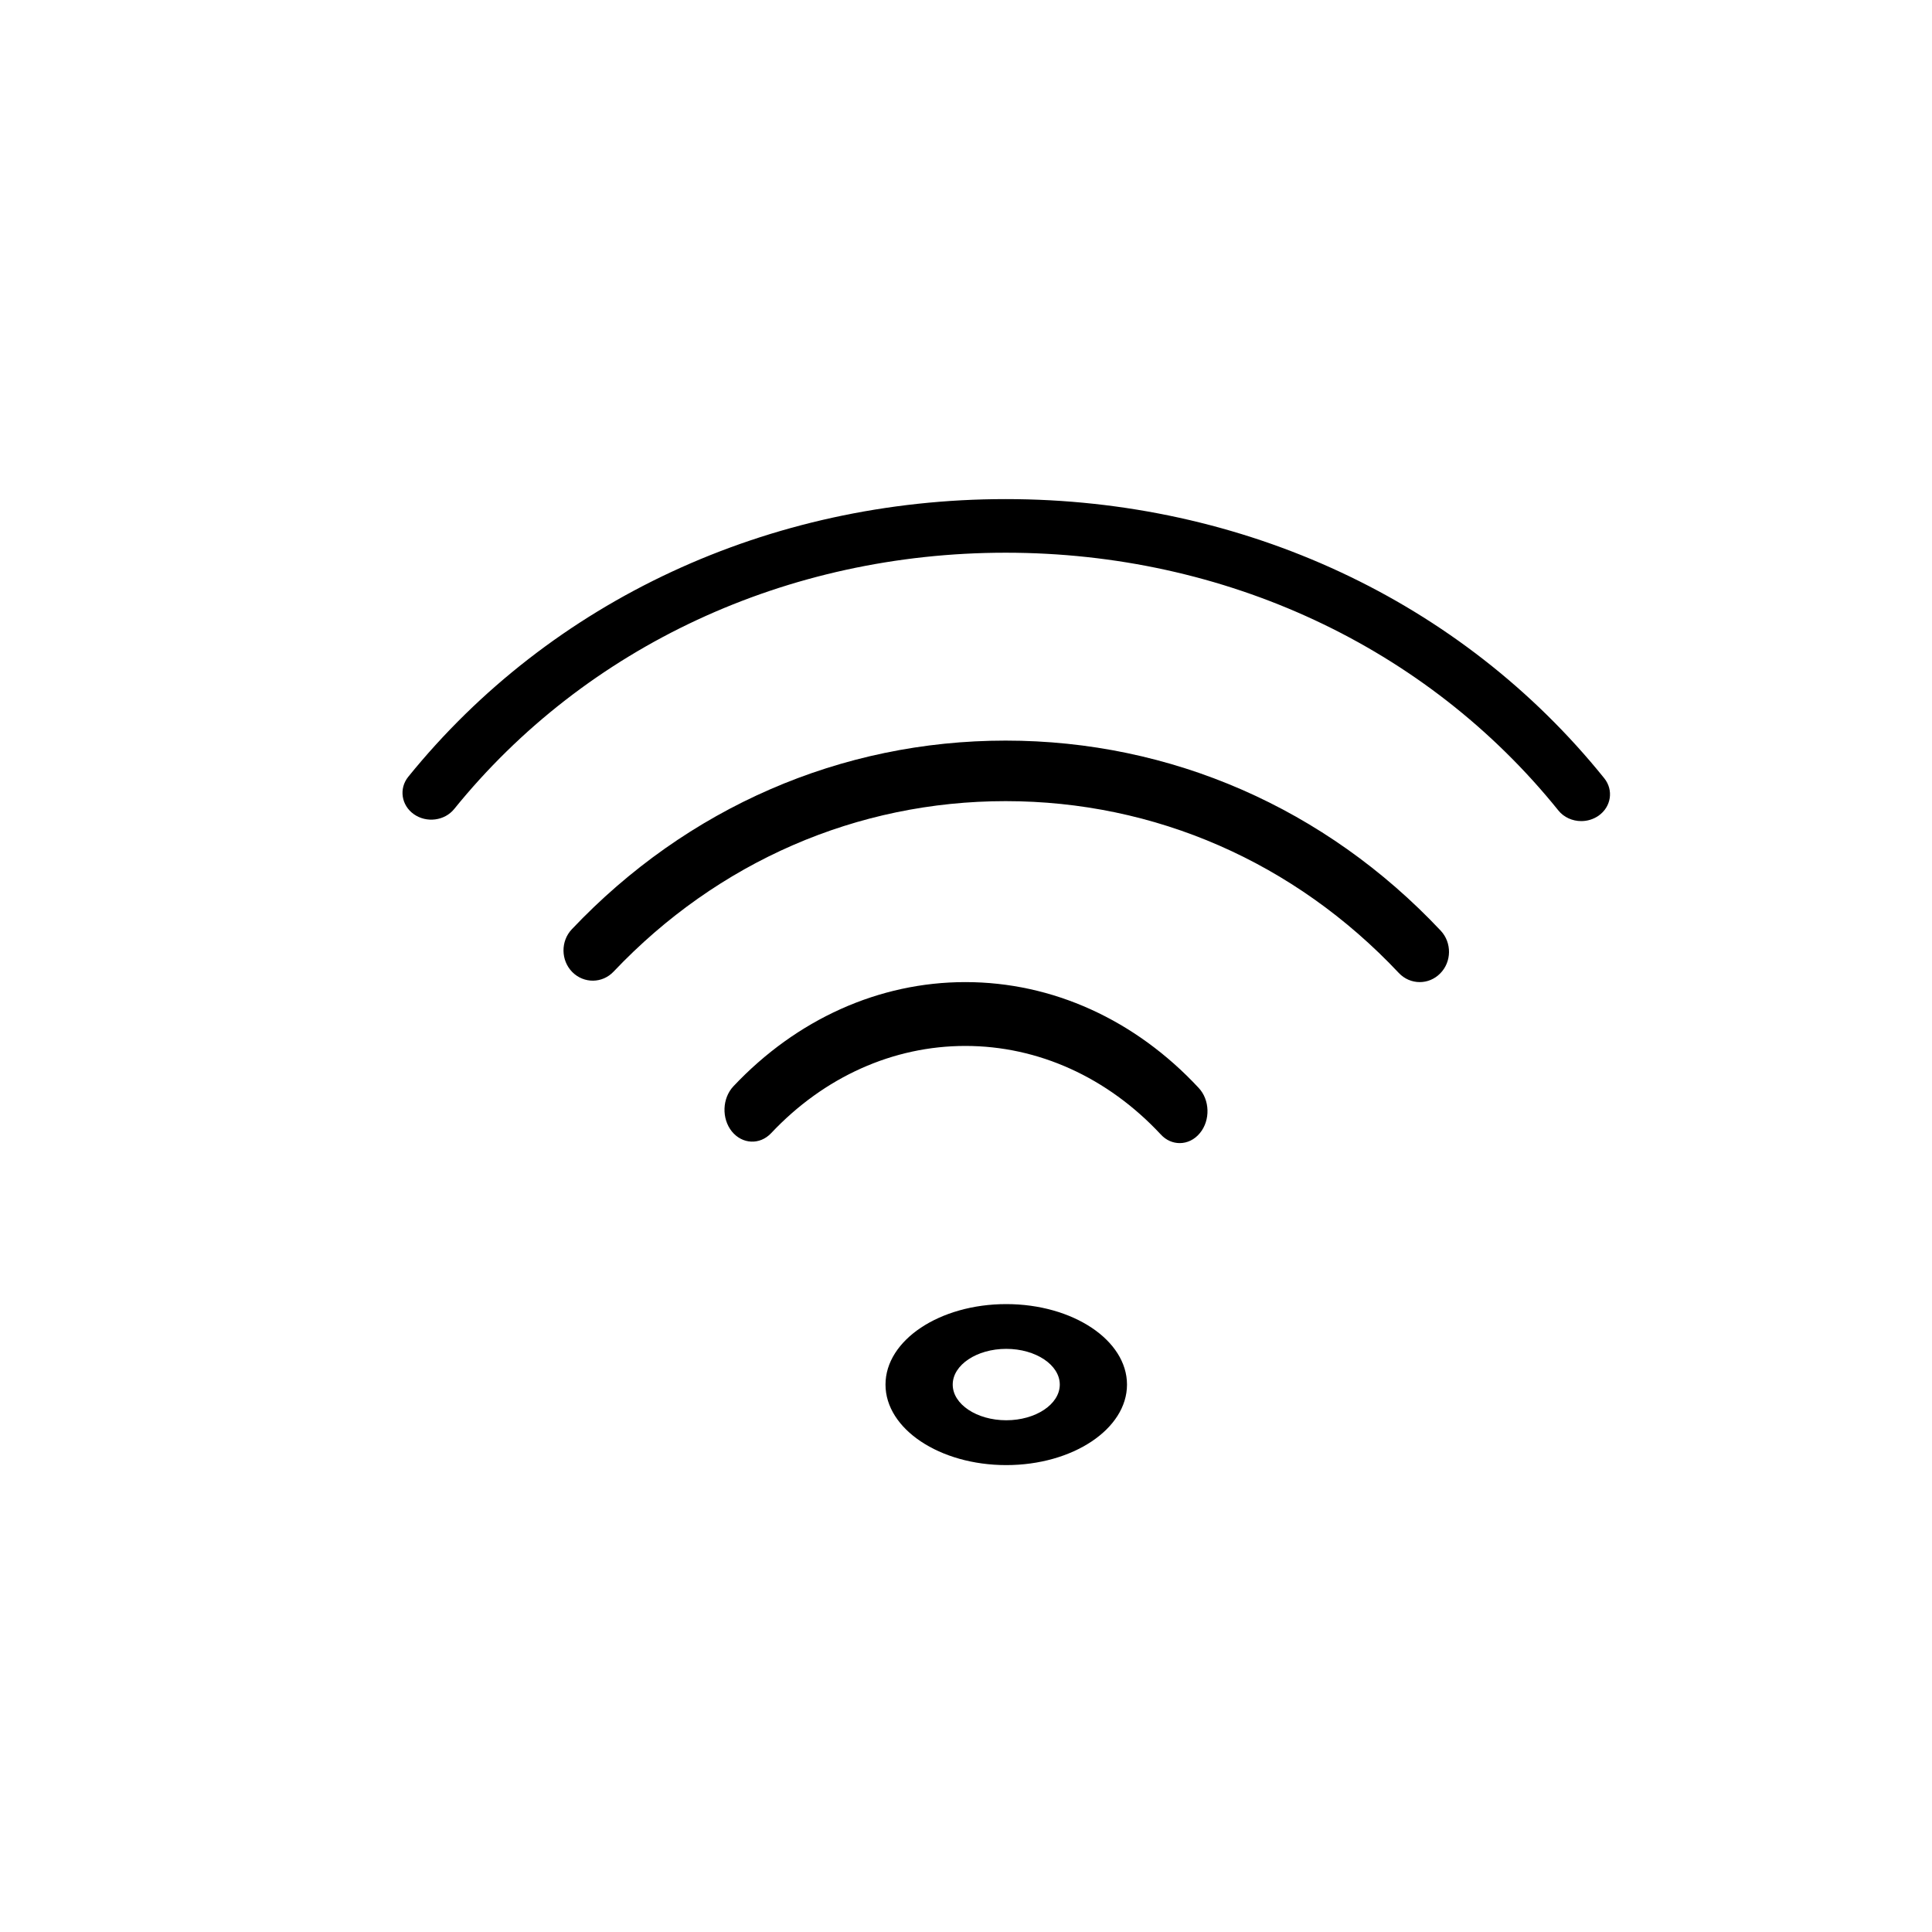
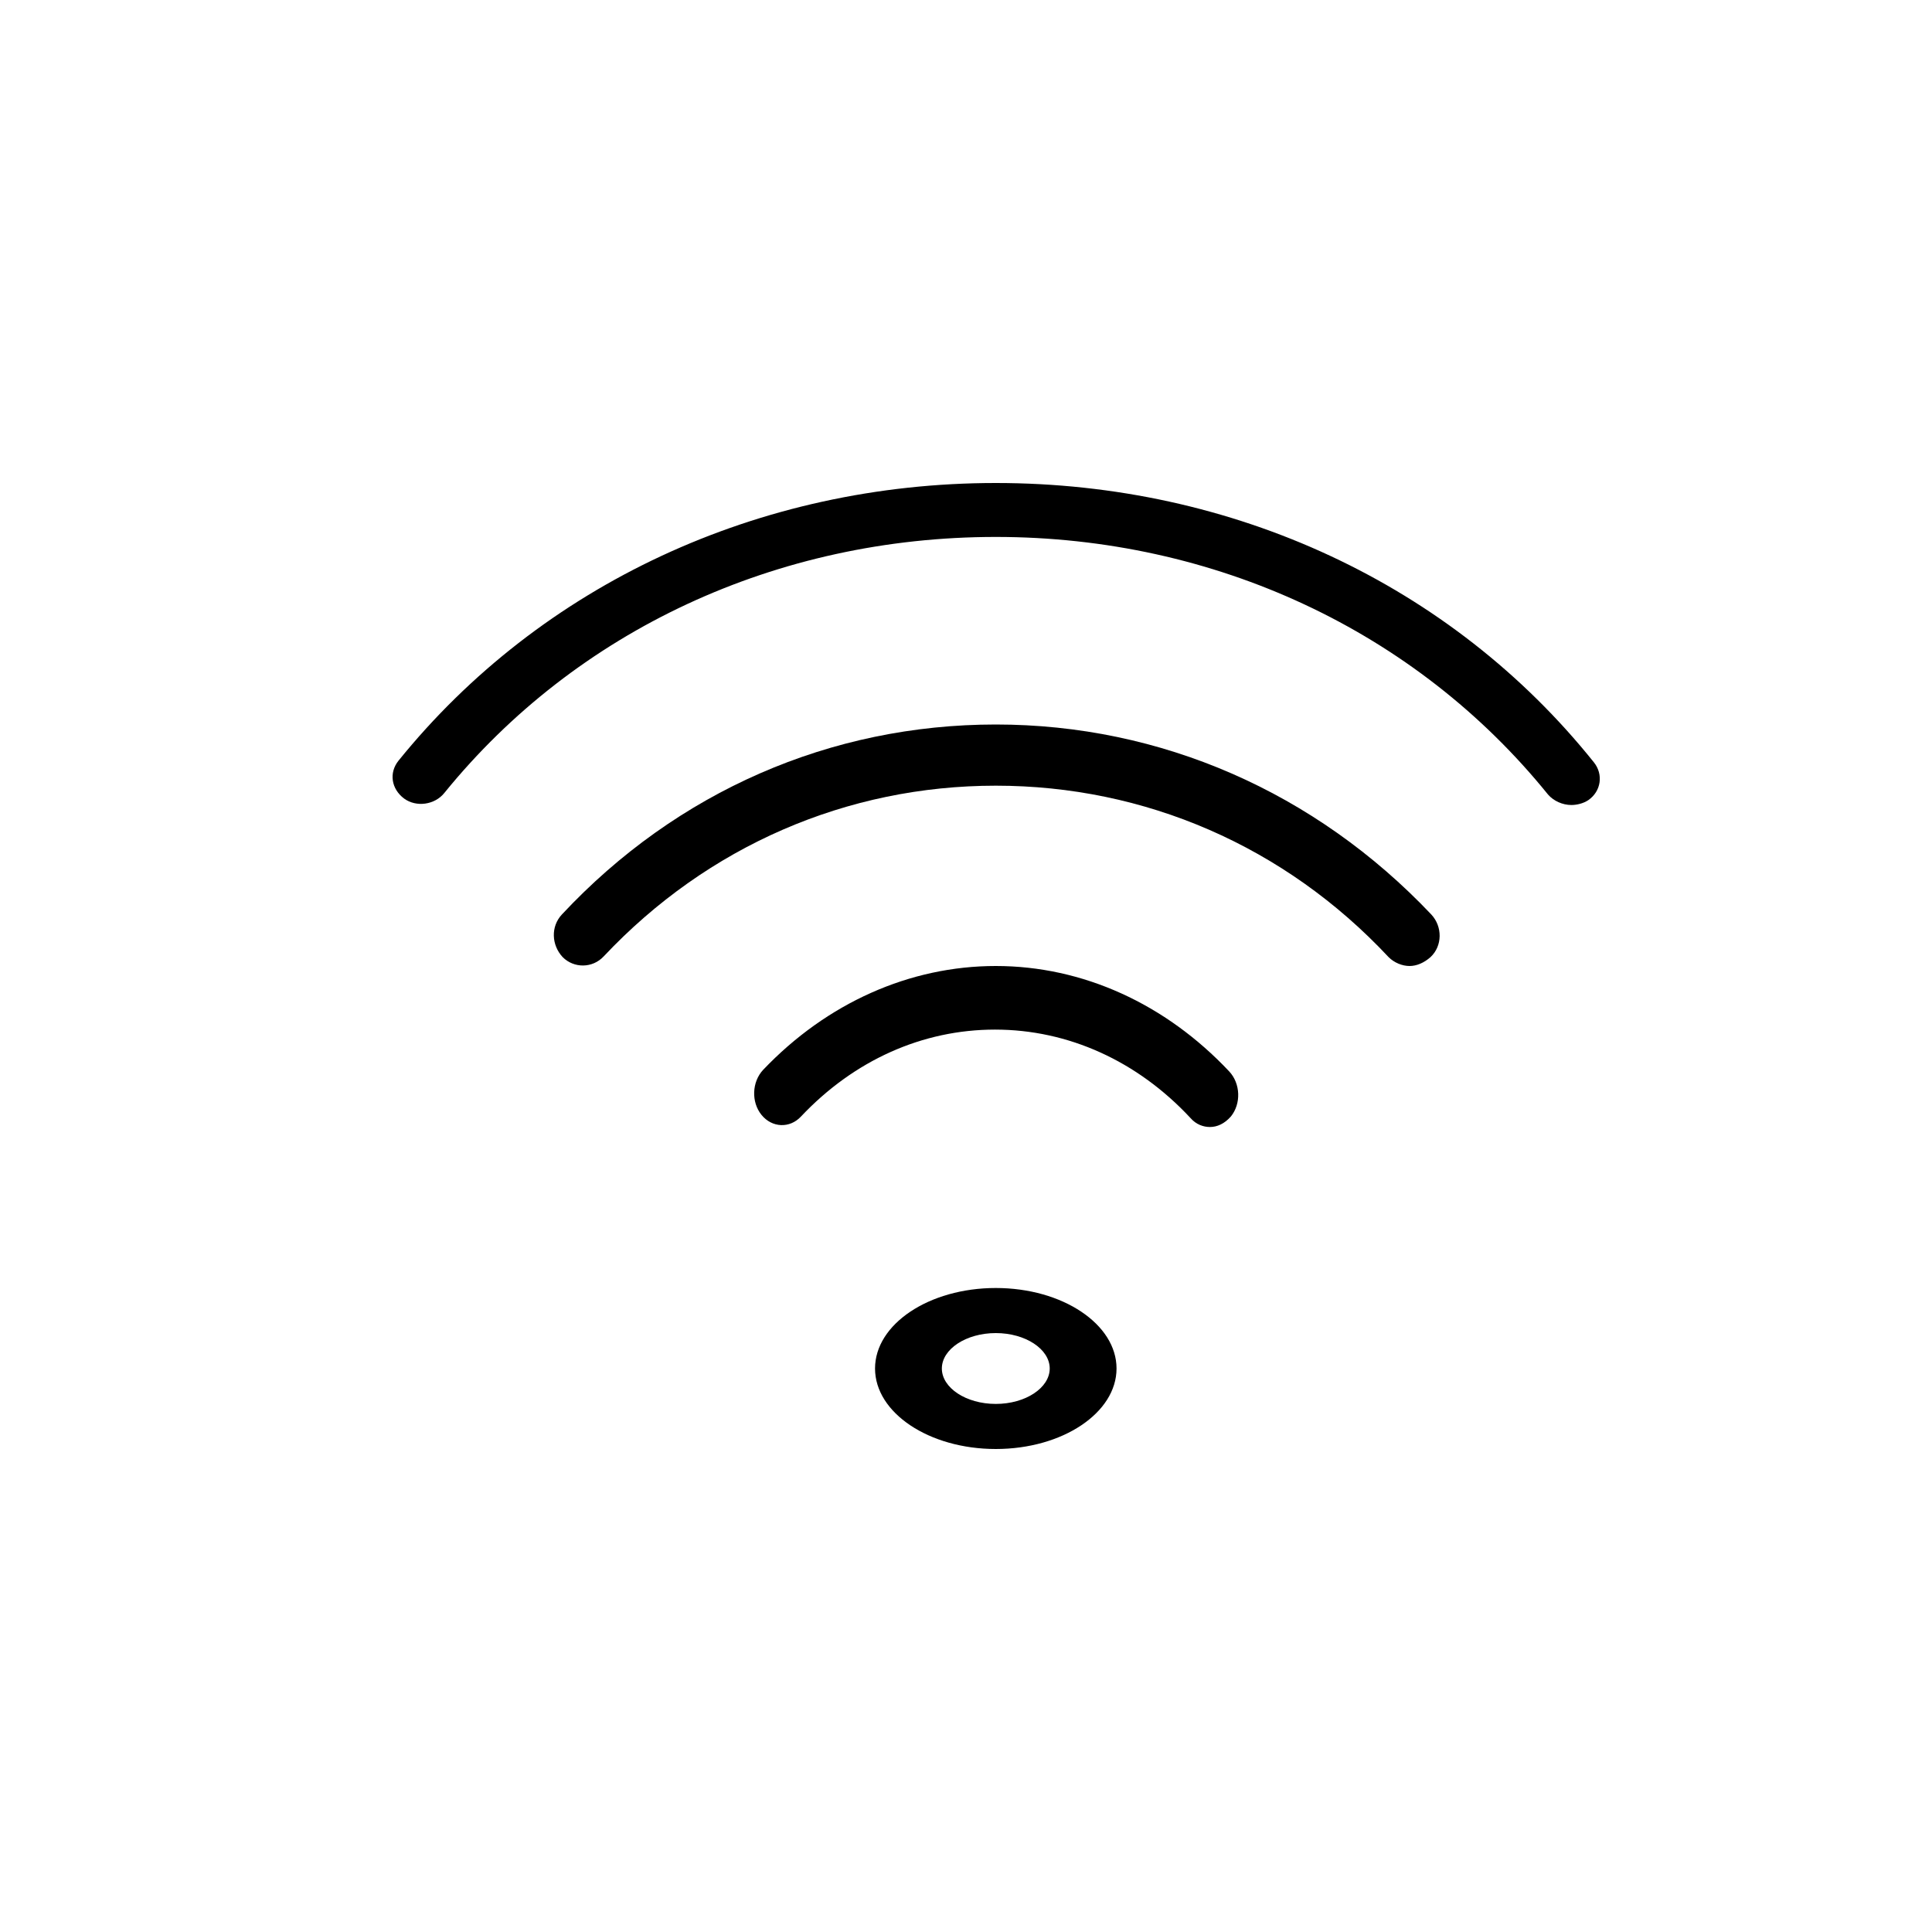
<svg xmlns="http://www.w3.org/2000/svg" viewBox="0 0 24 24">
-   <path fill-rule="evenodd" clip-rule="evenodd" d="M12.5 16.756C12.134 16.756 11.835 16.955 11.835 17.2C11.835 17.444 12.134 17.643 12.5 17.643C12.866 17.643 13.165 17.444 13.165 17.2C13.165 16.955 12.866 16.756 12.5 16.756ZM12.5 18.2C11.673 18.2 11 17.751 11 17.2C11 16.648 11.673 16.2 12.5 16.2C13.327 16.2 14 16.648 14 17.2C14 17.751 13.327 18.2 12.5 18.2Z" />
-   <path fill-rule="evenodd" clip-rule="evenodd" d="M14.655 14.2C14.57 14.2 14.486 14.165 14.42 14.093C13.758 13.383 12.897 12.993 11.992 12.993C11.095 12.993 10.238 13.377 9.579 14.077C9.439 14.225 9.221 14.215 9.091 14.055C8.962 13.894 8.971 13.643 9.111 13.494C9.897 12.66 10.921 12.2 11.992 12.2C13.073 12.2 14.101 12.666 14.89 13.514C15.03 13.663 15.037 13.915 14.907 14.074C14.839 14.158 14.747 14.2 14.655 14.2Z" />
-   <path fill-rule="evenodd" clip-rule="evenodd" d="M17.637 12.2C17.542 12.2 17.447 12.162 17.376 12.086C16.081 10.71 14.347 9.952 12.492 9.952C10.646 9.952 8.917 10.704 7.623 12.069C7.483 12.218 7.253 12.22 7.109 12.075C6.966 11.93 6.963 11.691 7.104 11.543C8.535 10.032 10.448 9.2 12.492 9.2C14.545 9.2 16.465 10.039 17.897 11.561C18.037 11.71 18.034 11.949 17.89 12.093C17.819 12.165 17.727 12.2 17.637 12.2Z" />
-   <g>
-     <path fill-rule="evenodd" clip-rule="evenodd" d="M19.643 10.2C19.535 10.2 19.427 10.154 19.358 10.067C17.72 8.033 15.217 6.866 12.493 6.866C9.777 6.866 7.28 8.026 5.642 10.05C5.523 10.197 5.299 10.225 5.142 10.115C4.985 10.005 4.953 9.796 5.072 9.649C6.847 7.457 9.552 6.2 12.493 6.2C15.445 6.2 18.155 7.464 19.928 9.667C20.047 9.814 20.015 10.023 19.858 10.133C19.793 10.178 19.718 10.2 19.643 10.2Z" />
-   </g>
+   <path fill-rule="evenodd" d="M12.37,16.56c-0.37,0-0.67,0.2-0.67,0.44c0,0.24,0.3,0.44,0.67,0.44s0.67-0.2,0.67-0.44   C13.04,16.76,12.74,16.56,12.37,16.56z M12.37,18c-0.83,0-1.5-0.45-1.5-1c0-0.55,0.67-1,1.5-1s1.5,0.45,1.5,1   C13.87,17.55,13.2,18,12.37,18z" />
+   <path fill-rule="evenodd" d="M15.03,14c-0.08,0-0.17-0.03-0.24-0.11c-0.66-0.71-1.52-1.1-2.43-1.1c-0.9,0-1.75,0.38-2.41,1.08   c-0.14,0.15-0.36,0.14-0.49-0.02c-0.13-0.16-0.12-0.41,0.02-0.56C10.27,12.46,11.3,12,12.37,12c1.08,0,2.11,0.47,2.9,1.31   c0.14,0.15,0.15,0.4,0.02,0.56C15.21,13.96,15.12,14,15.03,14z" />
+   <path fill-rule="evenodd" d="M17.51,12c-0.09,0-0.19-0.04-0.26-0.11c-1.29-1.38-3.03-2.13-4.88-2.13c-1.85,0-3.58,0.75-4.87,2.12   c-0.14,0.15-0.37,0.15-0.51,0.01c-0.14-0.15-0.15-0.38-0.01-0.53C8.41,9.83,10.32,9,12.37,9c2.05,0,3.97,0.84,5.41,2.36   c0.14,0.15,0.14,0.39-0.01,0.53C17.69,11.96,17.6,12,17.51,12z" />
+   <path fill-rule="evenodd" d="M19.52,10c-0.11,0-0.22-0.05-0.29-0.13c-1.64-2.03-4.14-3.2-6.86-3.2c-2.72,0-5.21,1.16-6.85,3.18    C5.4,10,5.17,10.03,5.02,9.92C4.86,9.8,4.83,9.6,4.95,9.45C6.72,7.26,9.43,6,12.37,6c2.95,0,5.66,1.26,7.43,3.47    c0.12,0.15,0.09,0.36-0.07,0.47C19.67,9.98,19.59,10,19.52,10z" />
</svg>
